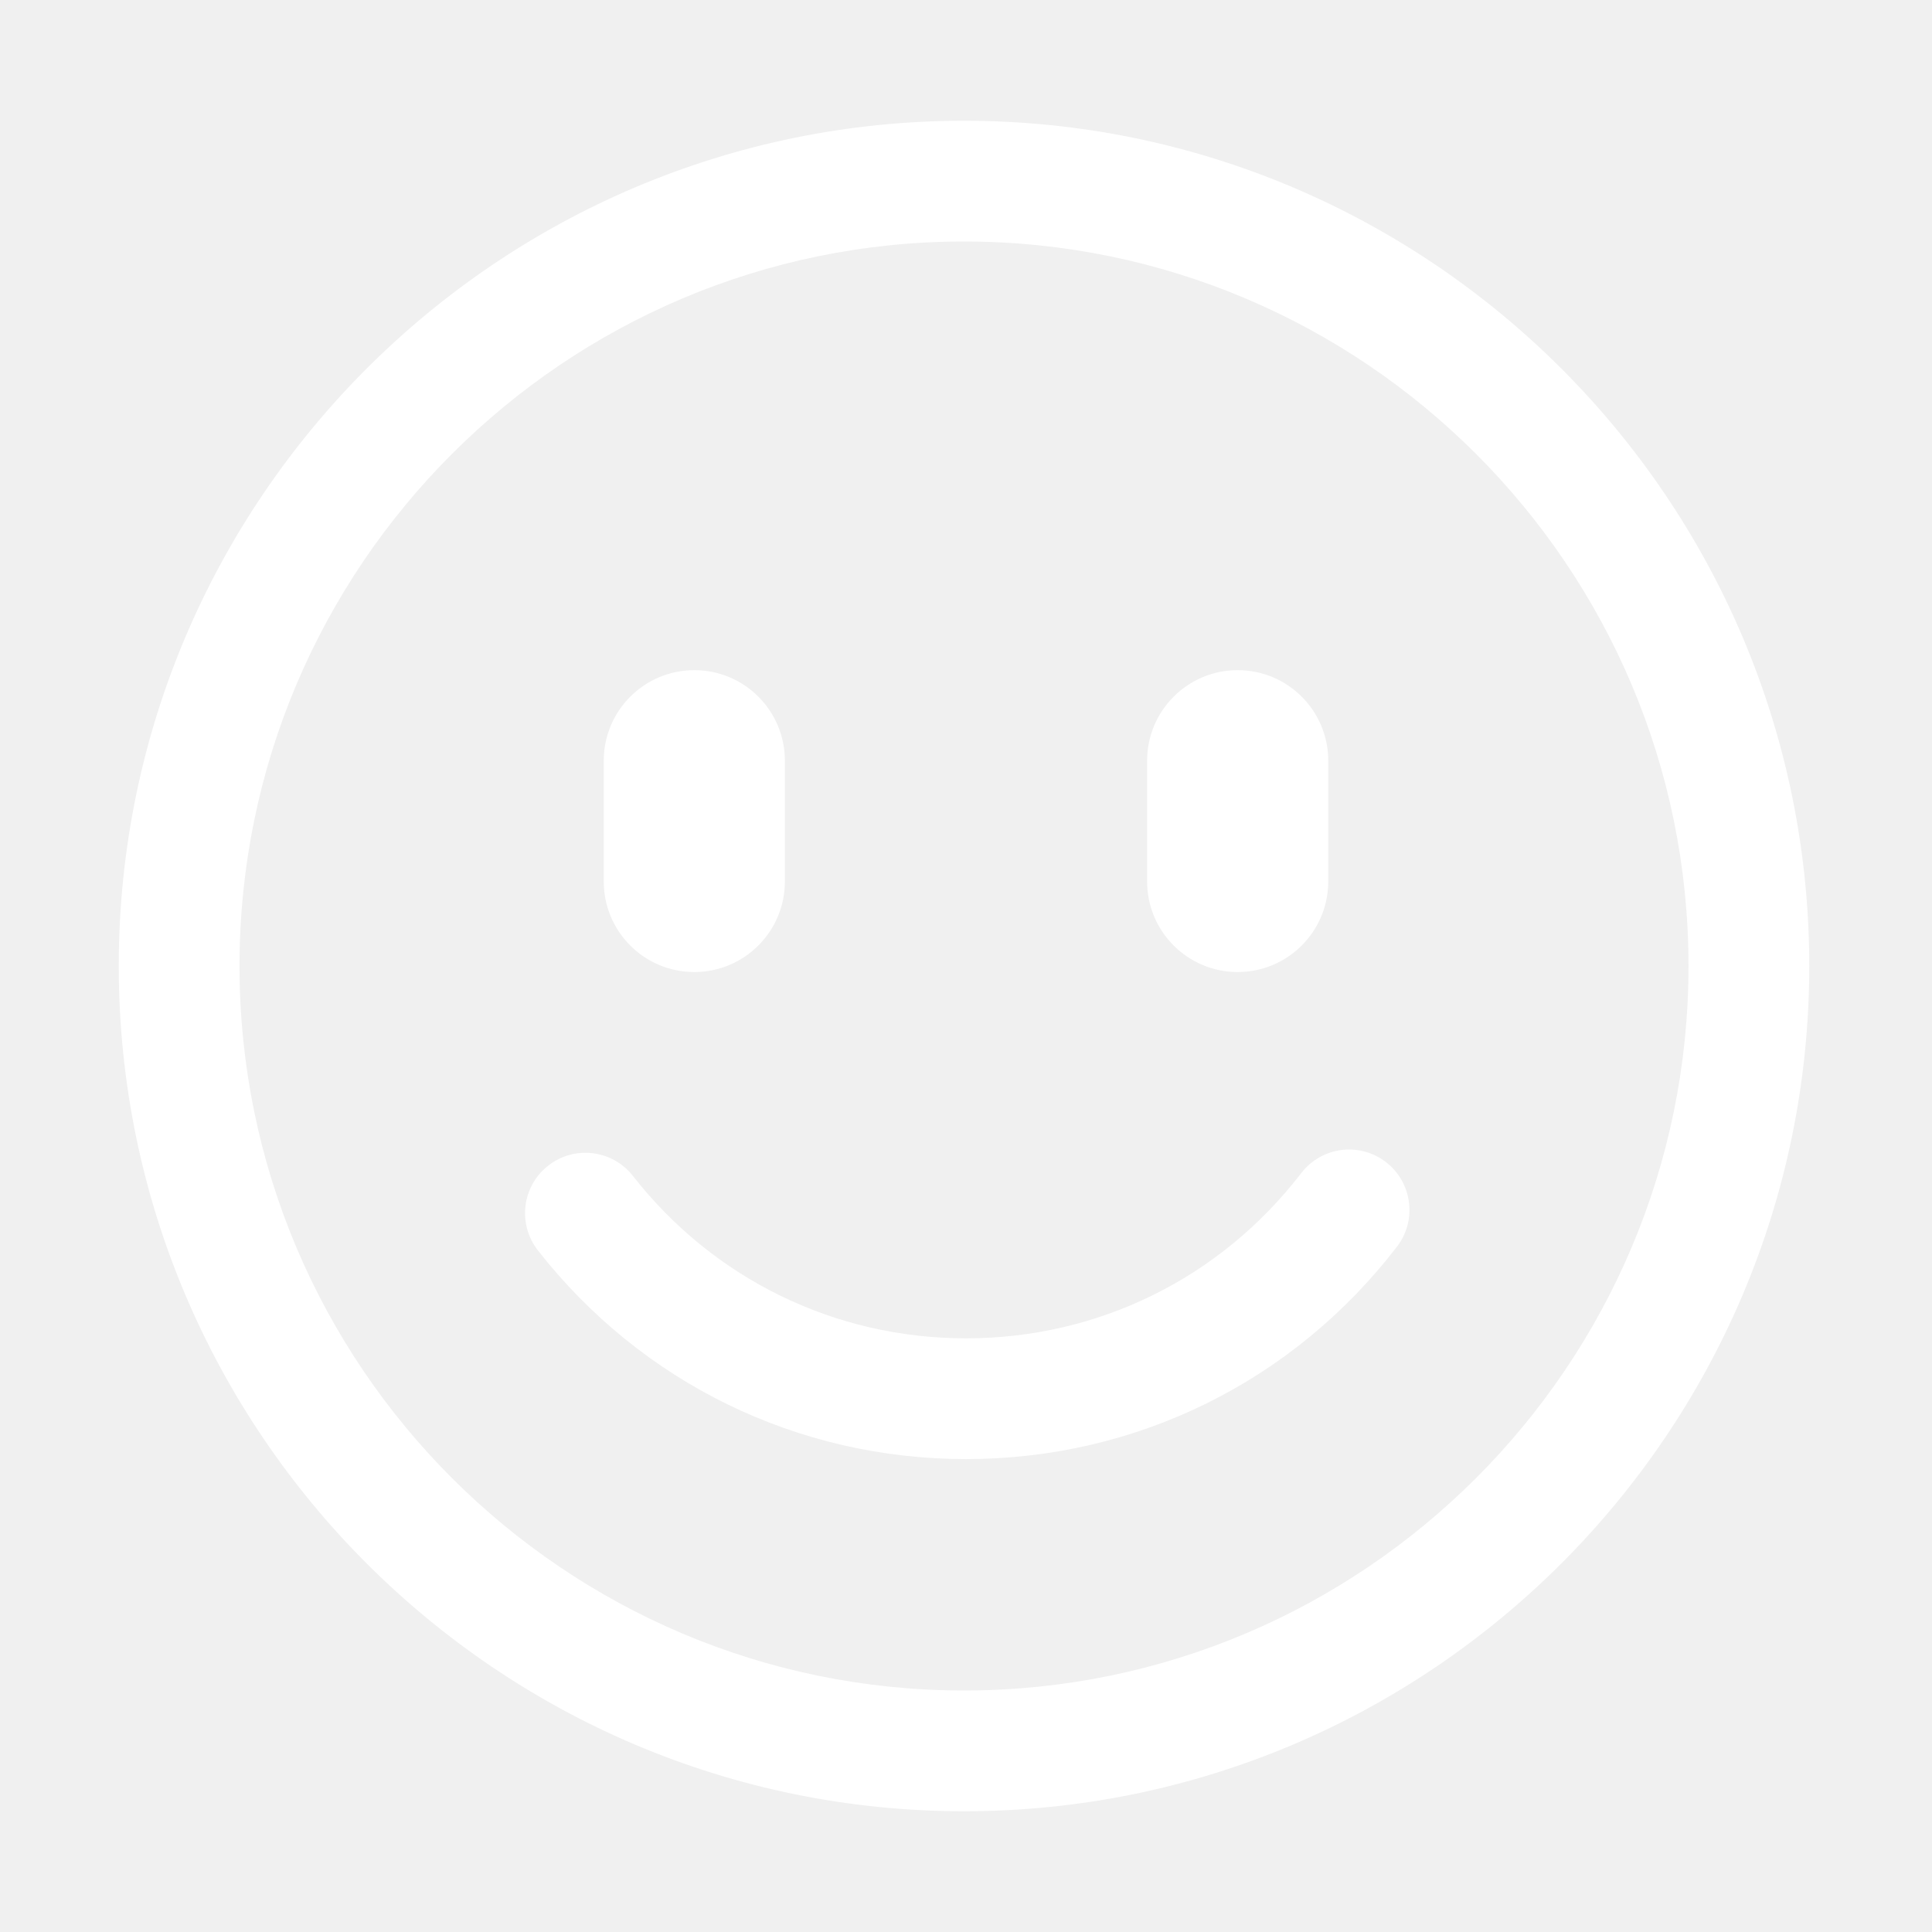
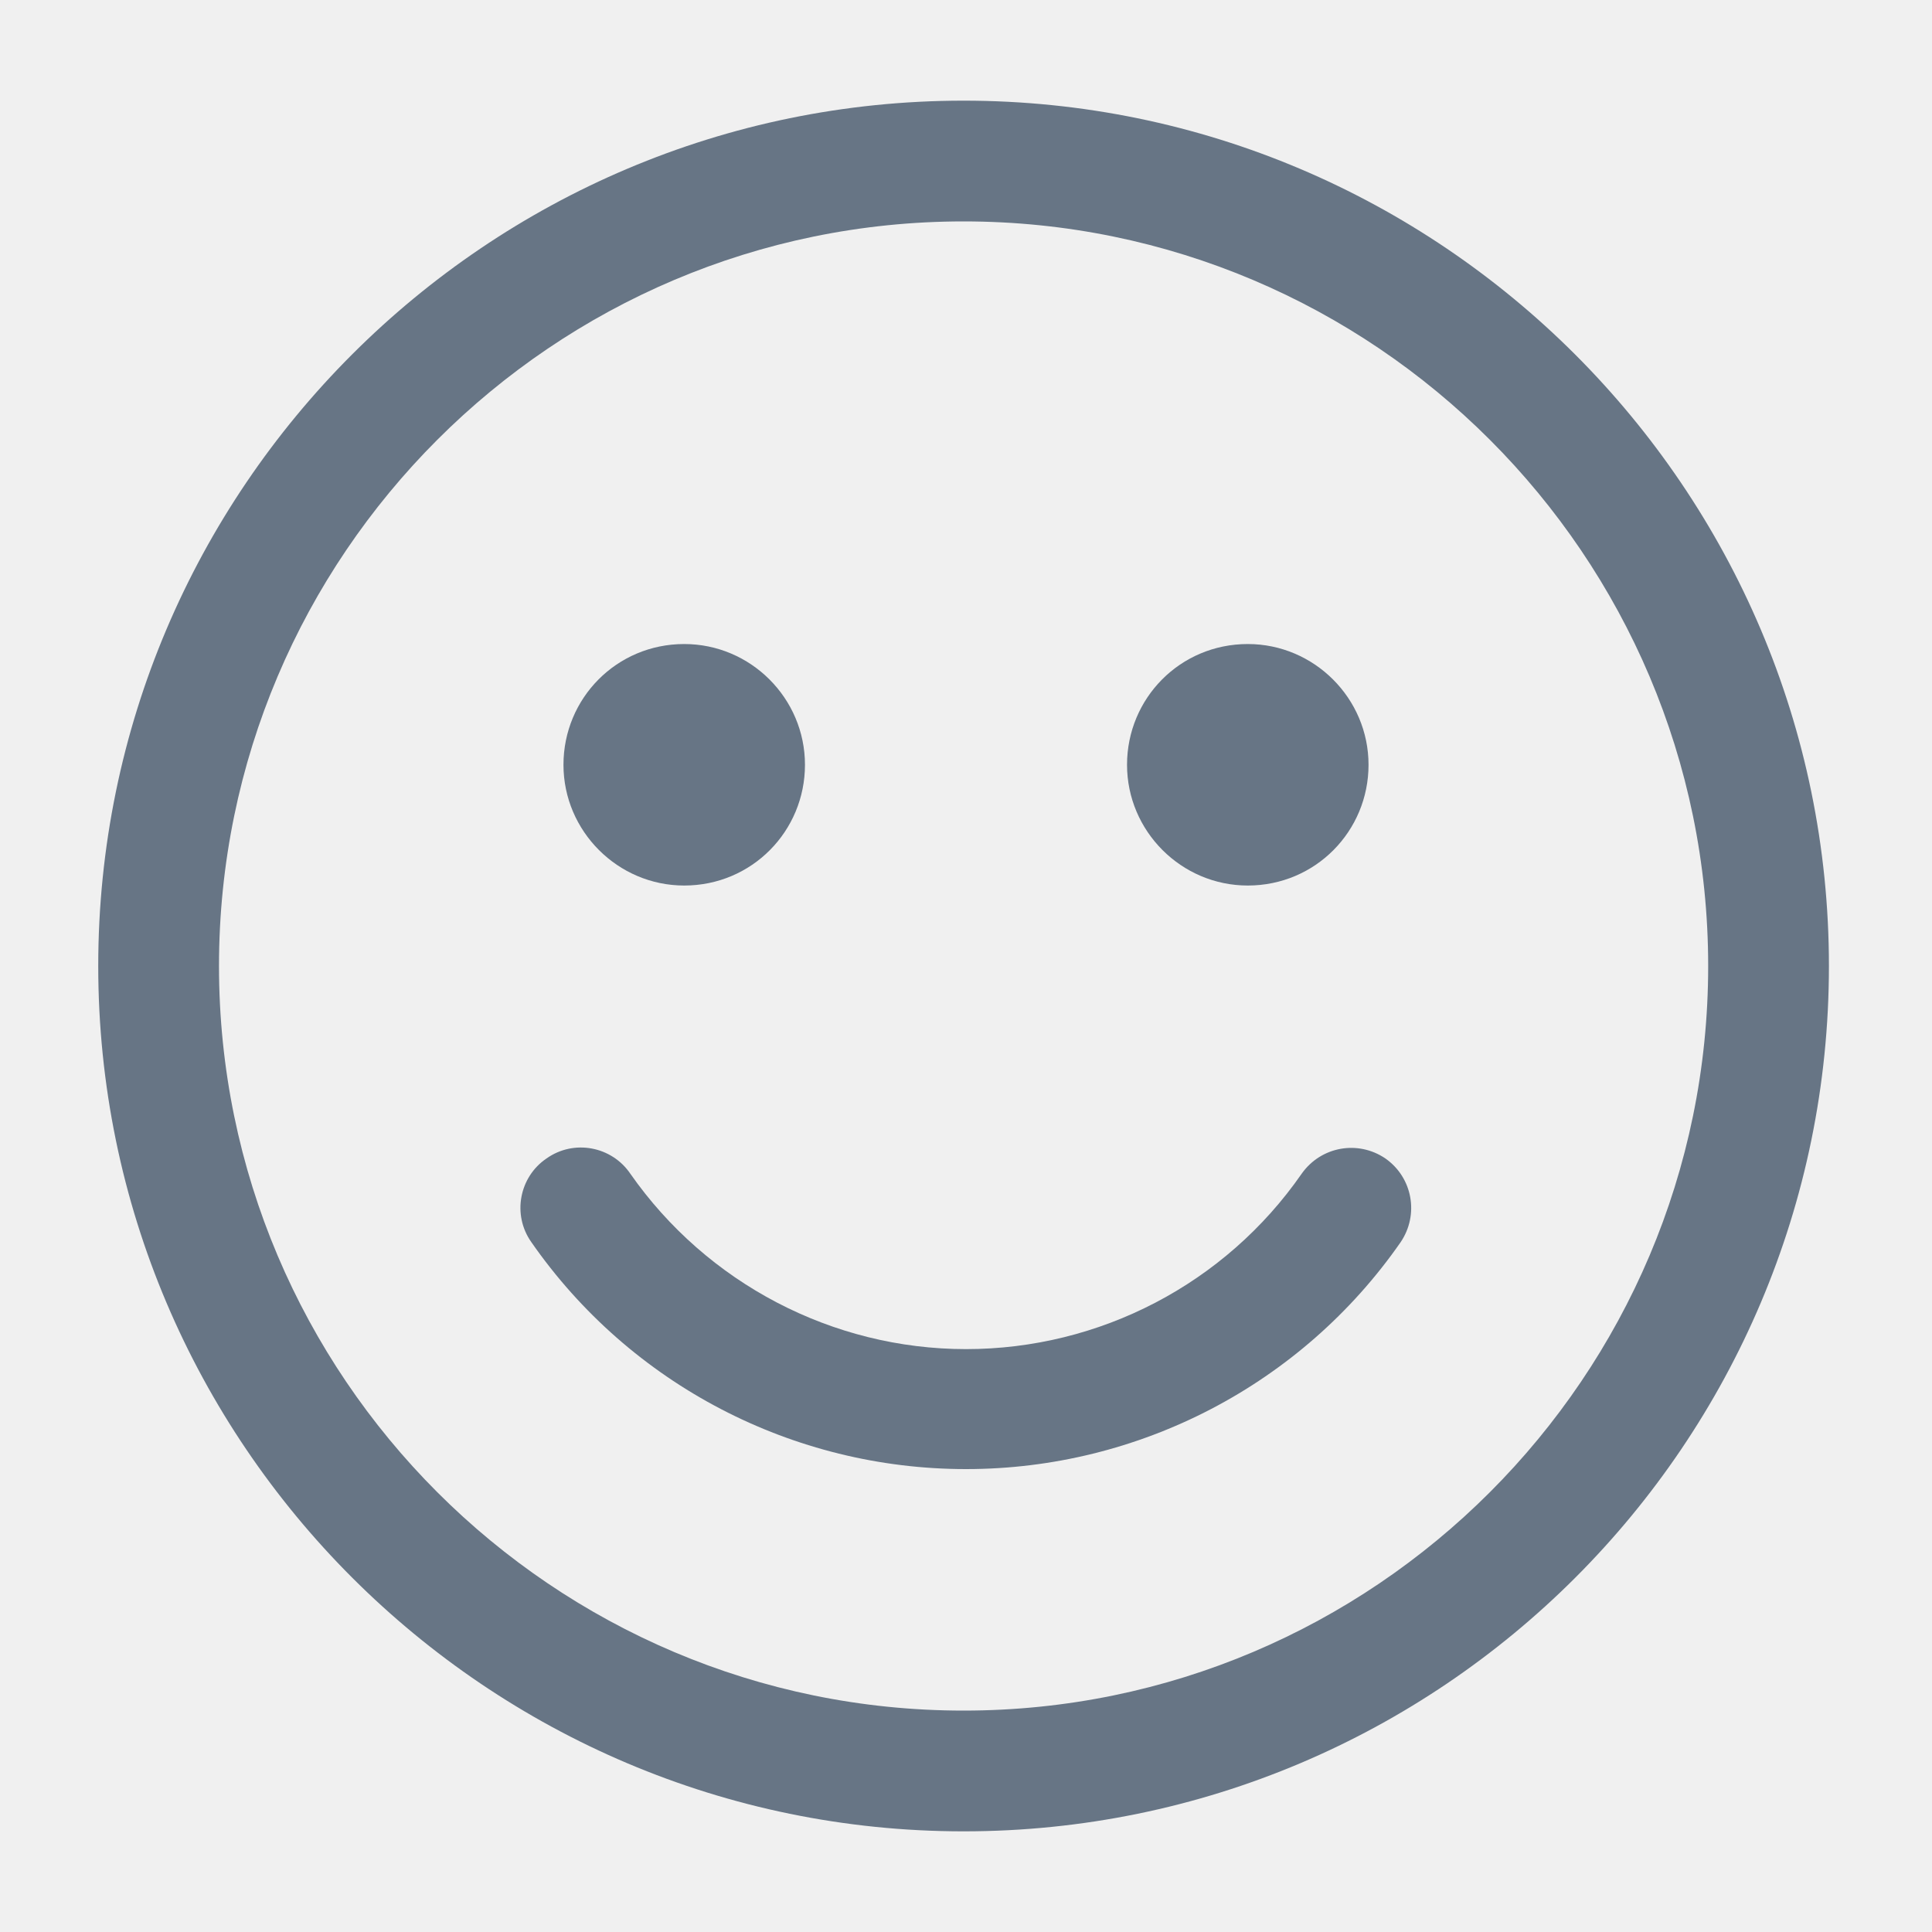
- <svg xmlns="http://www.w3.org/2000/svg" class="svg-icon" style="width: 1em; height: 1em;vertical-align: middle;fill: white;overflow: hidden;" viewBox="0 0 1024 1024" version="1.1">
-   <path d="M510.944 960c-247.04 0-448-200.96-448-448s200.992-448 448-448 448 200.96 448 448-200.96 448-448 448z m0-832c-211.744 0-384 172.256-384 384s172.256 384 384 384 384-172.256 384-384-172.256-384-384-384z" fill="white" />
-   <path d="M512 773.344c-89.184 0-171.904-40.32-226.912-110.624-10.88-13.92-8.448-34.016 5.472-44.896 13.888-10.912 34.016-8.48 44.928 5.472 42.784 54.688 107.136 86.048 176.512 86.048 70.112 0 134.88-31.904 177.664-87.552 10.784-14.016 30.848-16.672 44.864-5.888 14.016 10.784 16.672 30.88 5.888 44.864C685.408 732.32 602.144 773.344 512 773.344zM368 515.2c-26.528 0-48-21.472-48-48v-64c0-26.528 21.472-48 48-48s48 21.472 48 48v64c0 26.496-21.504 48-48 48zM656 515.2c-26.496 0-48-21.472-48-48v-64c0-26.528 21.504-48 48-48s48 21.472 48 48v64c0 26.496-21.504 48-48 48z" fill="white" />
+ <svg xmlns="http://www.w3.org/2000/svg" width="20" height="20" viewBox="0 0 20 20" fill="none">
+   <path d="M9.975 18.958C5.042 18.958 1.017 14.942 1.017 10C1.017 5.058 5.042 1.042 9.975 1.042C14.908 1.042 18.933 5.058 18.933 10C18.933 14.942 14.917 18.958 9.975 18.958ZM9.975 2.292C5.725 2.292 2.267 5.75 2.267 10C2.267 14.25 5.725 17.708 9.975 17.708C14.225 17.708 17.683 14.25 17.683 10C17.683 5.75 14.225 2.292 9.975 2.292Z" fill="#677585" />
+   <path d="M10 15.208C8.208 15.208 6.525 14.333 5.5 12.858C5.3 12.575 5.375 12.183 5.658 11.992C5.942 11.791 6.333 11.867 6.525 12.15C7.317 13.283 8.617 13.966 10 13.966C11.383 13.966 12.683 13.291 13.475 12.15C13.675 11.867 14.058 11.8 14.341 11.992C14.625 12.191 14.691 12.575 14.5 12.858C13.475 14.333 11.791 15.208 10 15.208Z" fill="#677585" />
+   <path d="M7.083 9.167C6.396 9.167 5.833 8.604 5.833 7.917C5.833 7.229 6.383 6.667 7.083 6.667C7.771 6.667 8.333 7.229 8.333 7.917C8.333 8.604 7.783 9.167 7.083 9.167Z" fill="#677585" />
+   <path d="M12.917 9.167C12.229 9.167 11.667 8.604 11.667 7.917C11.667 7.229 12.217 6.667 12.917 6.667C13.604 6.667 14.167 7.229 14.167 7.917C14.167 8.604 13.617 9.167 12.917 9.167Z" fill="#677585" />
</svg>
